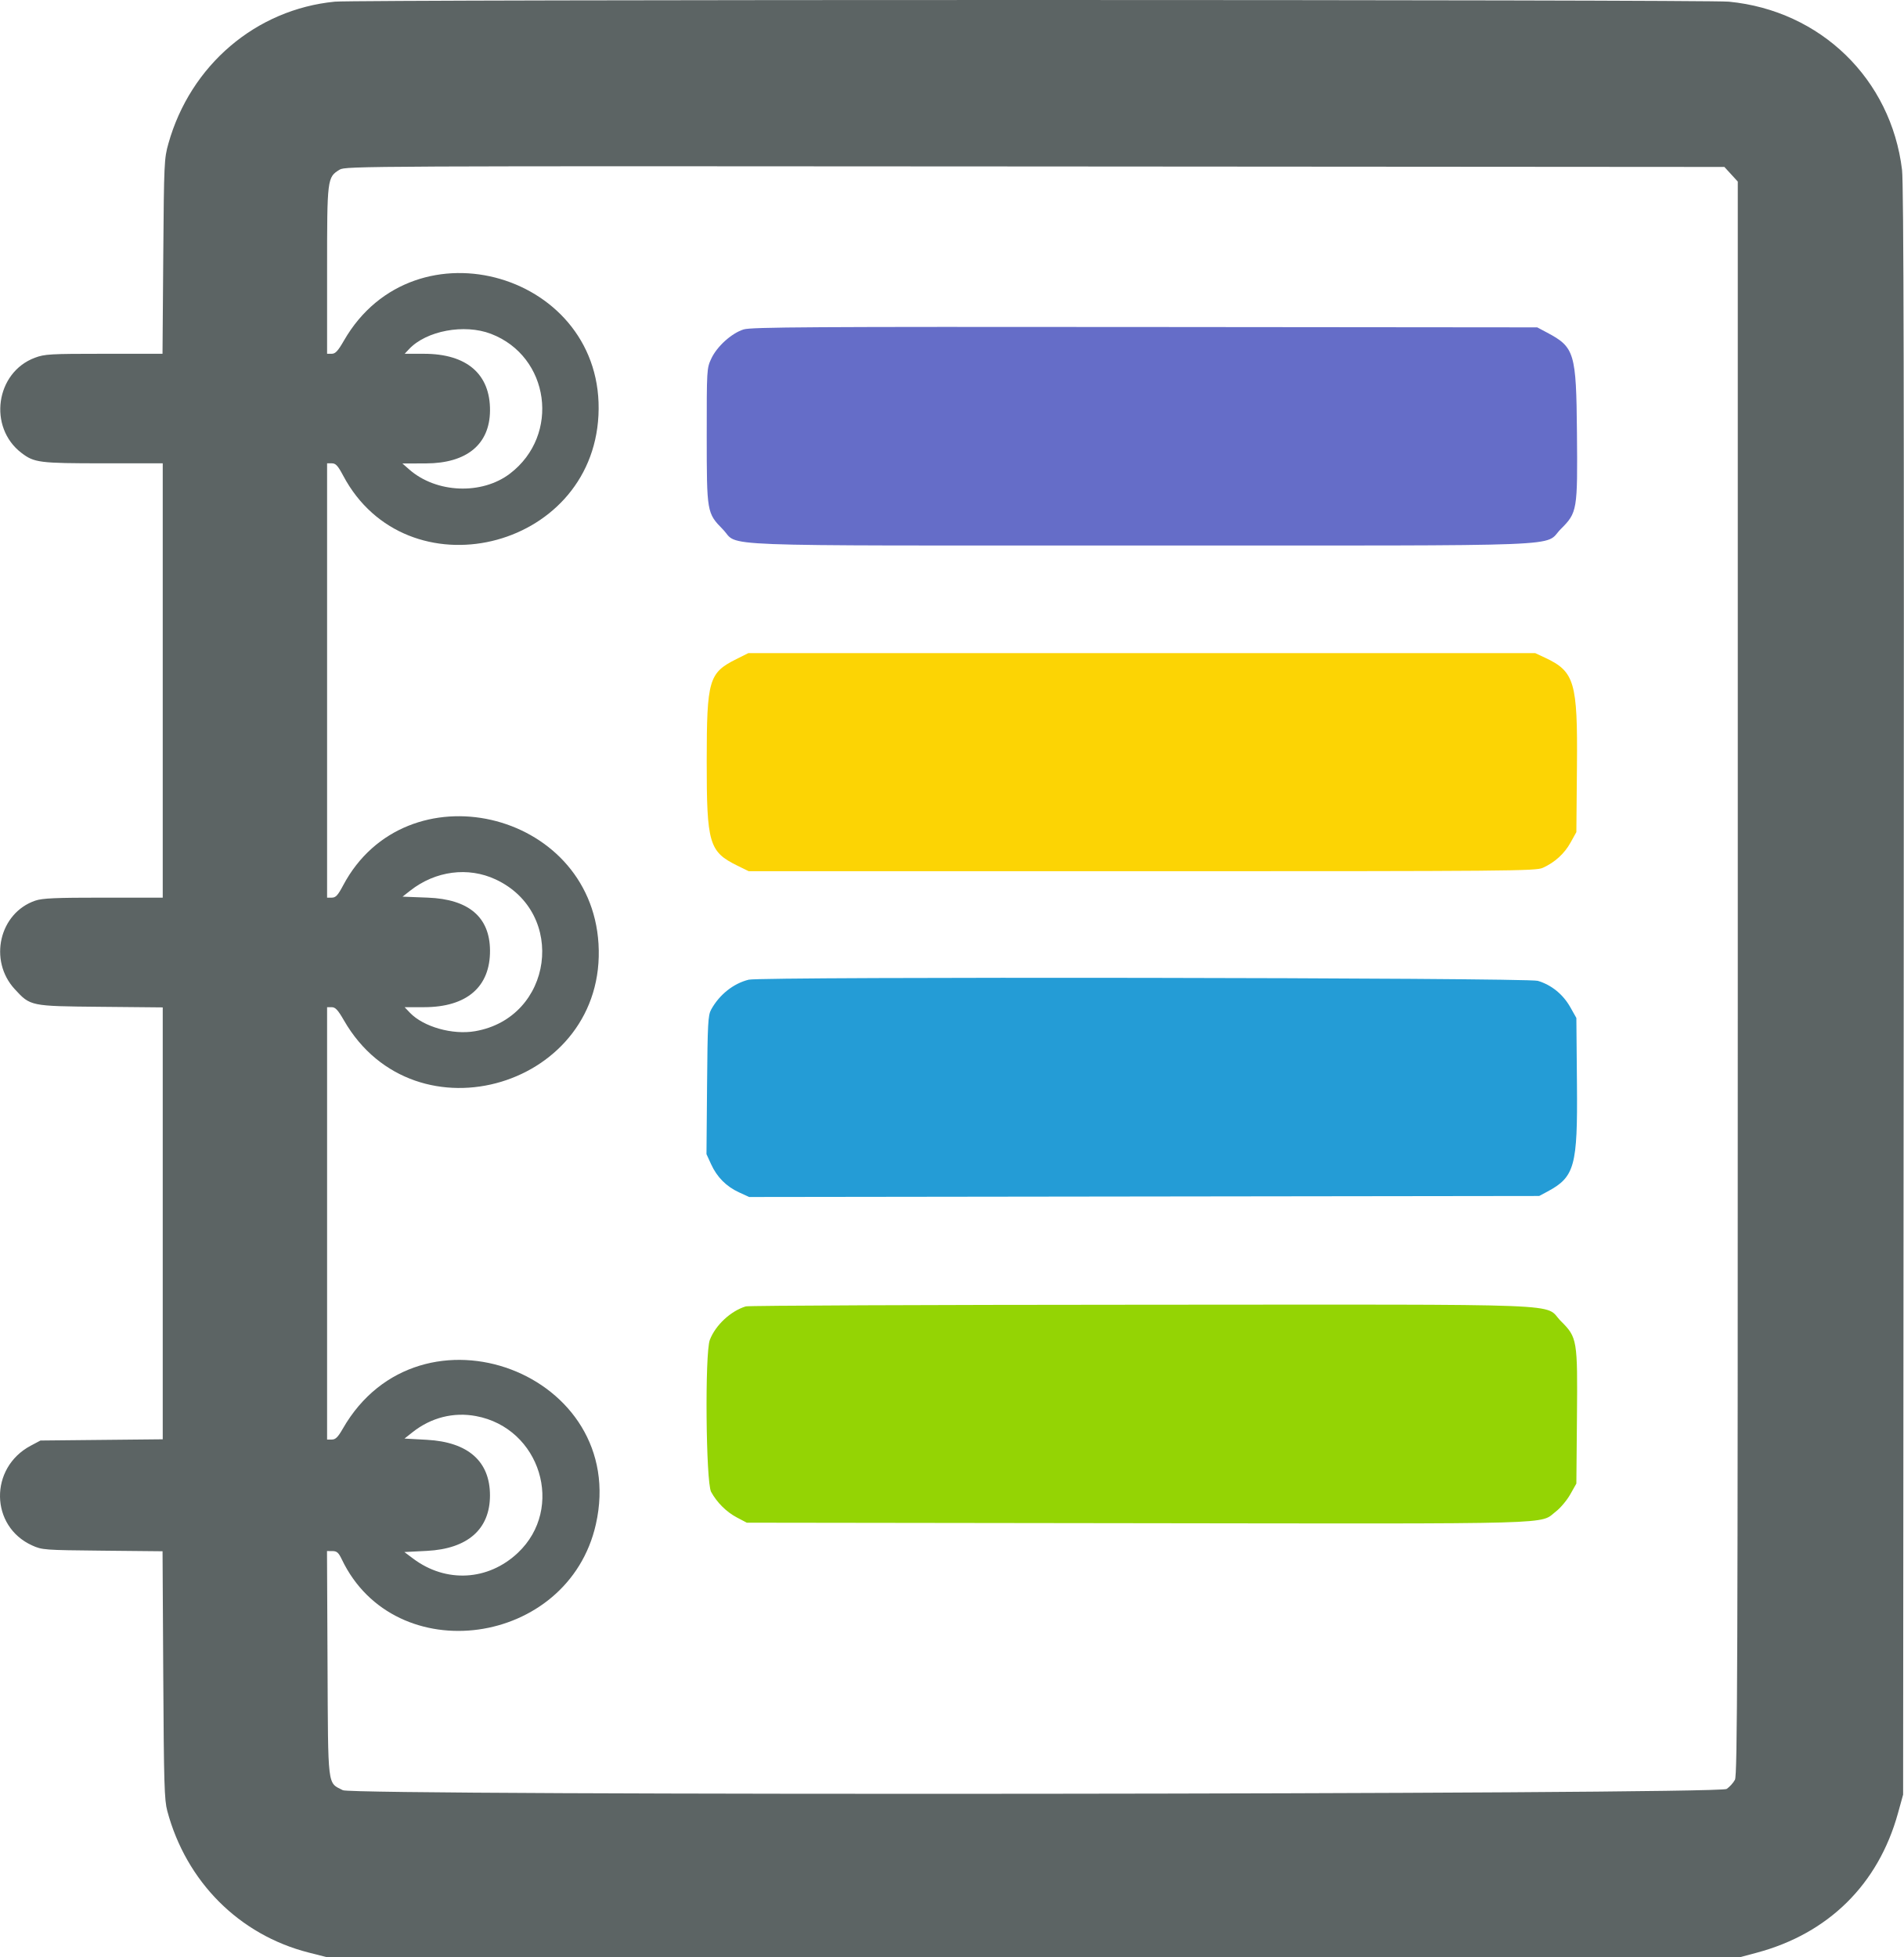
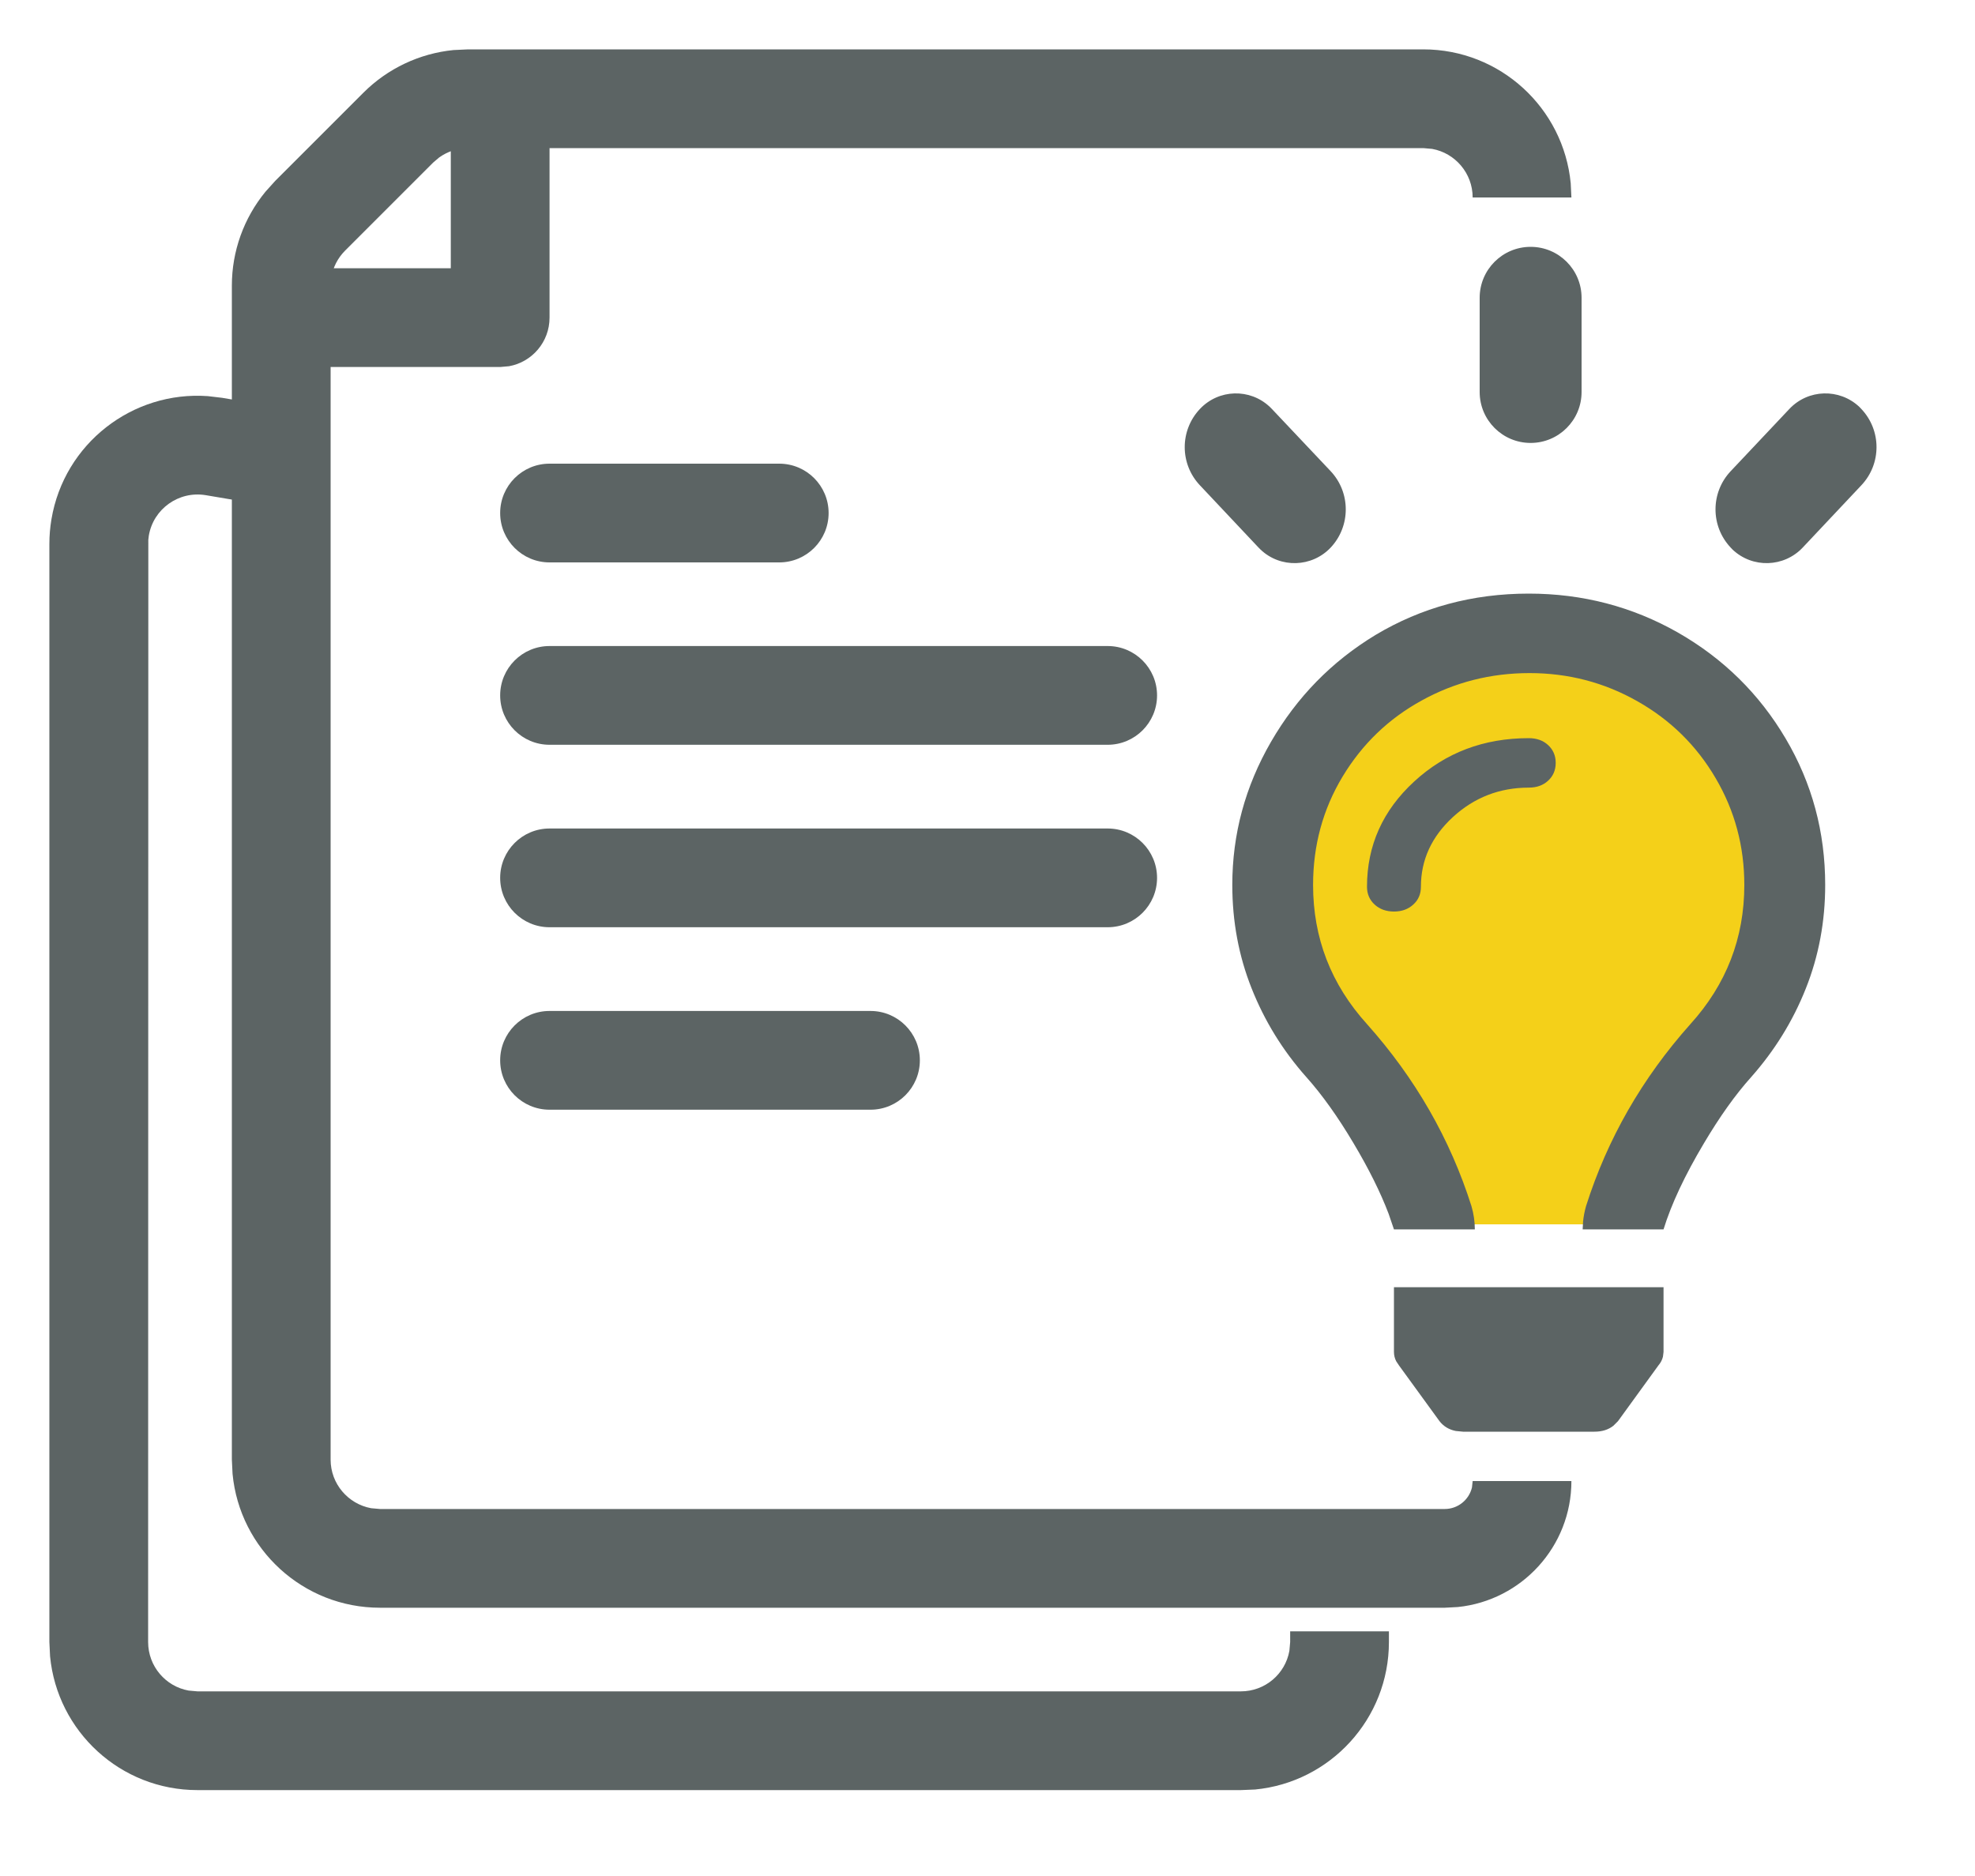
- <svg xmlns="http://www.w3.org/2000/svg" viewBox="0 0 389.223 400.135" height="400.135" width="389.223" version="1.1" id="svg">
-   <defs id="defs11" />
-   <g transform="translate(-3.129858,-5.66537)" id="svgg">
-     <path style="fill:#249cd6;fill-rule:evenodd;stroke:none" d="m 156.2,205.975 c -3.129,0.766 -6.019,3.069 -7.693,6.13 -0.631,1.156 -0.72,2.806 -0.826,15.417 l -0.119,14.122 0.952,2.081 c 1.205,2.633 3.117,4.55 5.728,5.746 l 2.047,0.937 80.755,-0.104 80.756,-0.104 1.651,-0.883 c 5.617,-3.005 6.218,-5.18 6.069,-21.98 l -0.12,-13.537 -1.241,-2.2 c -1.489,-2.64 -3.859,-4.561 -6.649,-5.39 -2.217,-0.658 -158.647,-0.886 -161.31,-0.235" id="path0" />
-     <path style="fill:#94d404;fill-rule:evenodd;stroke:none" d="m 155.597,272.774 c -3.088,0.939 -6.203,3.845 -7.354,6.859 -1.032,2.7 -0.807,29.101 0.264,31.062 1.195,2.185 3.124,4.105 5.257,5.231 l 2.036,1.074 79.781,0.105 c 88.104,0.116 82.152,0.283 85.652,-2.408 0.927,-0.714 2.244,-2.287 2.926,-3.497 l 1.241,-2.2 0.12,-13.537 c 0.141,-15.894 0.069,-16.327 -3.285,-19.68 -3.715,-3.716 4.688,-3.388 -85.806,-3.349 -43.906,0.019 -80.28,0.172 -80.832,0.34" id="path1" />
-     <path style="fill:#5c6464;fill-rule:evenodd;stroke:none" d="M 71.6,6.004 C 55.461,7.572 42.076,18.975 37.562,35 36.693,38.085 36.655,38.914 36.506,58.1 L 36.353,78 H 24.391 C 13.347,78 12.263,78.062 10.258,78.813 2.227,81.817 0.649,93.03 7.519,98.27 c 2.616,1.996 3.639,2.125 16.781,2.128 l 12.1,0.002 v 44.4 44.4 H 24.271 c -9.83,0 -12.468,0.116 -13.922,0.611 -7.355,2.506 -9.614,12.231 -4.205,18.099 3.217,3.49 3.138,3.474 17.556,3.611 l 12.7,0.121 v 44.153 44.154 l -12.5,0.125 -12.5,0.126 -2,1.064 c -8.498,4.522 -8.32,16.49 0.303,20.388 2.037,0.921 2.446,0.951 14.378,1.069 l 12.28,0.121 0.144,25.279 c 0.126,22.27 0.224,25.582 0.826,27.827 3.879,14.482 14.709,25.33 28.893,28.941 L 69.8,405.8 H 214.4 359 l 3.253,-0.869 c 14.684,-3.922 24.868,-13.977 28.894,-28.526 L 392.2,372.6 392.32,208.4 C 392.41,86.406 392.323,43.223 391.981,40.4 389.729,21.811 375.338,7.831 356.578,6.007 351.914,5.554 76.263,5.55 71.6,6.004 m 285.431,35.29 1.369,1.494 v 162.826 c 0,141.399 -0.076,162.973 -0.58,163.946 -0.318,0.617 -1.083,1.463 -1.7,1.881 -1.686,1.143 -280.661,1.399 -282.892,0.26 -3.197,-1.634 -3.015,-0.128 -3.138,-25.93 l -0.109,-22.971 1.109,0.005 c 0.908,0.003 1.256,0.31 1.91,1.682 10.864,22.783 46.306,17.894 51.951,-7.166 C 131.902,286.466 88.953,270.267 73.199,297.802 72.218,299.517 71.728,300 70.971,300 H 70 v -44.2 -44.2 h 0.947 c 0.75,0 1.272,0.564 2.5,2.7 14.53,25.265 53.819,13.43 52.04,-15.676 -1.679,-27.462 -39.409,-36.077 -52.21,-11.921 -1.071,2.019 -1.511,2.497 -2.3,2.497 H 70 v -44.4 -44.4 h 0.977 c 0.789,0 1.229,0.478 2.3,2.497 12.912,24.366 50.796,15.441 52.2,-12.297 1.462,-28.898 -37.604,-40.385 -52.03,-15.3 -1.228,2.136 -1.75,2.7 -2.5,2.7 H 70 V 60.96 c 0,-18.859 0.024,-19.054 2.568,-20.607 1.201,-0.733 4.824,-0.749 142.163,-0.652 l 140.93,0.099 1.37,1.494 M 103.488,73.916 c 12.047,4.603 14.244,20.694 3.902,28.583 -5.756,4.392 -15.061,4.014 -20.59,-0.838 l -1.4,-1.228 4.821,-0.017 c 8.328,-0.028 13.02,-3.891 13.085,-10.771 0.07,-7.483 -4.738,-11.638 -13.476,-11.643 L 85.861,78 86.765,77.037 c 3.525,-3.751 11.283,-5.199 16.723,-3.121 m 0.984,111.565 c 14.642,6.855 11.714,28.298 -4.237,31.03 -4.597,0.788 -10.538,-0.896 -13.286,-3.764 l -1.099,-1.147 3.975,-0.002 c 8.743,-0.005 13.551,-4.158 13.481,-11.643 -0.064,-6.792 -4.359,-10.431 -12.693,-10.754 L 85.426,189 l 1.587,-1.245 c 5.147,-4.039 11.831,-4.91 17.459,-2.274 m -4.027,109.721 c 13.178,2.459 18.2,18.841 8.569,27.949 -6.069,5.74 -14.714,6.225 -21.414,1.199 l -1.8,-1.35 4.6,-0.236 c 8.346,-0.428 12.9,-4.432 12.9,-11.344 0,-6.966 -4.464,-10.904 -12.887,-11.367 l -4.587,-0.253 1.655,-1.308 c 3.776,-2.986 8.361,-4.149 12.964,-3.29" id="path2" />
-     <path style="fill:#fcd404;fill-rule:evenodd;stroke:none" d="m 153.658,140.434 c -5.621,2.809 -6.038,4.243 -6.049,20.795 -0.011,16.956 0.466,18.581 6.301,21.447 l 2.29,1.124 h 80.4 c 75.465,0 80.494,-0.043 81.935,-0.694 2.469,-1.117 4.421,-2.894 5.685,-5.177 l 1.18,-2.129 0.12,-13.537 c 0.152,-17.134 -0.486,-19.297 -6.52,-22.12 l -2,-0.935 -80.436,-0.004 -80.436,-0.004 -2.47,1.234" id="path3" />
-     <path style="fill:#656dc8;fill-rule:evenodd;stroke:none" d="m 155.164,73.019 c -2.45,0.758 -5.453,3.465 -6.618,5.966 -0.928,1.992 -0.938,2.171 -0.933,15.815 0.005,15.645 0.025,15.758 3.295,19.104 3.537,3.617 -4.804,3.296 85.636,3.296 90.355,0 81.977,0.331 85.691,-3.383 3.354,-3.353 3.426,-3.786 3.285,-19.68 -0.145,-16.367 -0.476,-17.476 -6.12,-20.474 l -2,-1.063 -80.2,-0.074 c -68.281,-0.063 -80.473,0.01 -82.036,0.493" id="path4" />
+ <svg xmlns="http://www.w3.org/2000/svg" width="20px" height="19px" viewBox="0 0 20 19" version="1.1">
+   <g id="Desktop" stroke="none" stroke-width="1" fill="none" fill-rule="evenodd">
+     <g id="20200428_Unified_Toolbar_VCooke_v14-00" transform="translate(-1070, -206)">
+       <g id="study-guides-icon" transform="translate(1070, 206)">
+         <path d="M0.521,5.259 C0.65,4.491 1.343,3.957 2.105,4.012 L2.249,4.029 L3.279,4.203 L3.113,5.189 L2.083,5.015 C1.811,4.97 1.553,5.153 1.507,5.425 L1.502,5.467 L1.5,16.63 C1.5,16.876 1.677,17.08 1.91,17.122 L2,17.13 L12.565,17.13 C12.811,17.13 13.015,16.954 13.057,16.72 L13.065,16.63 L13.065,16.522 L14.065,16.522 L14.065,16.63 C14.065,17.41 13.47,18.051 12.71,18.124 L12.565,18.13 L2,18.13 C1.22,18.13 0.58,17.536 0.507,16.775 L0.5,16.63 L0.5,5.508 C0.5,5.425 0.507,5.342 0.521,5.259 Z" id="Path-21-Copy-2" fill="#5C6464" fill-rule="nonzero" />
+         <path d="M14.413,0.5 C15.193,0.5 15.833,1.095 15.906,1.856 L15.913,2 L14.913,2 C14.913,1.755 14.736,1.55 14.503,1.508 L14.413,1.5 L4.74,1.5 C4.634,1.5 4.532,1.534 4.447,1.595 L4.387,1.646 L3.494,2.539 C3.419,2.614 3.371,2.71 3.354,2.814 L3.348,2.892 L3.348,14.783 C3.348,15.028 3.525,15.232 3.758,15.275 L3.848,15.283 L14.63,15.283 C14.764,15.283 14.876,15.19 14.906,15.065 L14.913,15 L15.913,15 C15.913,15.664 15.408,16.21 14.762,16.276 L14.63,16.283 L3.848,16.283 C3.068,16.283 2.427,15.688 2.355,14.927 L2.348,14.783 L2.348,2.892 C2.348,2.544 2.469,2.209 2.688,1.942 L2.787,1.832 L3.68,0.939 C3.926,0.693 4.249,0.541 4.592,0.507 L4.74,0.5 L14.413,0.5 Z" id="Path" fill="#5C6464" fill-rule="nonzero" />
+         <rect id="Rectangle-Copy-29" fill="#5C6464" x="5.065" y="4.696" width="3.326" height="1" rx="0.5" />
+         <rect id="Rectangle-Copy-30" fill="#5C6464" x="5.065" y="6.543" width="6.652" height="1" rx="0.5" />
+         <rect id="Rectangle-Copy-31" fill="#5C6464" x="5.065" y="8.391" width="6.652" height="1" rx="0.5" />
+         <rect id="Rectangle-Copy-32" fill="#5C6464" x="5.065" y="10.239" width="4.25" height="1" rx="0.5" />
+         <path d="M5.565,1 L5.565,3.217 C5.565,3.463 5.388,3.667 5.155,3.709 L5.065,3.717 L2.848,3.717 L2.848,2.717 L4.565,2.717 L4.565,1 L5.565,1 Z" id="Path-20-Copy" fill="#5C6464" fill-rule="nonzero" />
+         <g id="Group" transform="translate(11.99698, 2.5)">
+           <path d="M3.503,4 C4.884,4 6.003,5.205 6.003,6.692 C6.003,7.666 5.523,8.519 4.803,8.992 L4.803,9.9 L2.432,9.9 L2.431,9.125 C1.587,8.693 1.003,7.766 1.003,6.692 C1.003,5.205 2.122,4 3.503,4 Z" id="Combined-Shape" fill="#F4D019" />
+           <path d="M4.849,10.537 L4.849,11.192 L4.843,11.241 C4.835,11.273 4.82,11.302 4.797,11.329 L4.797,11.329 L4.388,11.893 L4.341,11.94 C4.29,11.98 4.226,12 4.149,12 L4.149,12 L2.819,12 L2.746,11.993 C2.678,11.98 2.622,11.947 2.58,11.893 L2.58,11.893 L2.17,11.329 L2.142,11.287 C2.127,11.258 2.119,11.226 2.119,11.192 L2.119,11.192 L2.119,10.537 L4.849,10.537 Z M3.484,3.512 C4.03,3.512 4.533,3.644 4.994,3.906 C5.454,4.169 5.818,4.527 6.085,4.979 C6.353,5.432 6.486,5.927 6.486,6.463 C6.486,6.832 6.421,7.182 6.29,7.511 C6.159,7.841 5.974,8.14 5.736,8.409 C5.576,8.587 5.417,8.811 5.258,9.079 C5.065,9.403 4.928,9.694 4.849,9.951 L4.849,9.951 L4.03,9.951 L4.034,9.873 C4.039,9.821 4.049,9.769 4.064,9.716 C4.28,9.035 4.632,8.42 5.121,7.872 C5.485,7.47 5.667,7 5.667,6.463 C5.667,6.072 5.571,5.712 5.377,5.382 C5.184,5.052 4.92,4.792 4.584,4.602 C4.249,4.412 3.885,4.317 3.492,4.317 C3.1,4.317 2.736,4.409 2.401,4.594 C2.065,4.778 1.798,5.035 1.599,5.365 C1.4,5.695 1.3,6.061 1.3,6.463 C1.3,7 1.482,7.47 1.846,7.872 C2.335,8.42 2.688,9.035 2.904,9.716 C2.927,9.795 2.938,9.873 2.938,9.951 L2.938,9.951 L2.119,9.951 L2.065,9.793 C1.983,9.577 1.865,9.339 1.71,9.079 C1.551,8.811 1.391,8.587 1.232,8.409 C0.993,8.14 0.809,7.841 0.678,7.511 C0.547,7.182 0.482,6.832 0.482,6.463 C0.482,5.949 0.612,5.466 0.874,5.013 C1.136,4.56 1.488,4.2 1.932,3.931 C2.398,3.652 2.915,3.512 3.484,3.512 Z M3.484,4.976 C3.564,4.976 3.629,4.999 3.68,5.046 C3.731,5.093 3.757,5.153 3.757,5.226 C3.757,5.3 3.731,5.36 3.68,5.407 C3.629,5.454 3.564,5.477 3.484,5.477 C3.188,5.477 2.932,5.577 2.716,5.775 C2.5,5.974 2.392,6.209 2.392,6.481 C2.392,6.554 2.367,6.614 2.315,6.661 C2.264,6.708 2.199,6.732 2.119,6.732 C2.04,6.732 1.974,6.708 1.923,6.661 C1.872,6.614 1.846,6.554 1.846,6.481 C1.846,6.063 2.006,5.707 2.324,5.415 C2.642,5.122 3.029,4.976 3.484,4.976 Z M0.862,1.621 C0.869,1.628 0.876,1.635 0.883,1.642 L1.478,2.272 C1.682,2.489 1.682,2.829 1.478,3.046 C1.288,3.247 0.97,3.257 0.769,3.067 C0.762,3.06 0.755,3.053 0.748,3.046 L0.154,2.415 C-0.051,2.198 -0.051,1.859 0.154,1.642 C0.344,1.44 0.661,1.431 0.862,1.621 Z M6.832,1.621 L6.852,1.642 L6.852,1.642 C7.057,1.859 7.057,2.198 6.852,2.415 L6.258,3.046 C6.068,3.247 5.751,3.257 5.549,3.067 C5.542,3.06 5.535,3.053 5.529,3.046 C5.324,2.829 5.324,2.489 5.529,2.272 L6.123,1.642 C6.313,1.44 6.63,1.431 6.832,1.621 Z M3.503,-1.77635684e-15 C3.788,-1.82869011e-15 4.019,0.231 4.019,0.516 L4.019,1.47 C4.019,1.755 3.788,1.986 3.503,1.986 C3.218,1.986 2.987,1.755 2.987,1.47 L2.987,0.516 C2.987,0.231 3.218,-1.72402356e-15 3.503,-1.77635684e-15 Z" id="Combined-Shape" fill="#5C6464" fill-rule="nonzero" />
+         </g>
+       </g>
+     </g>
  </g>
</svg>
